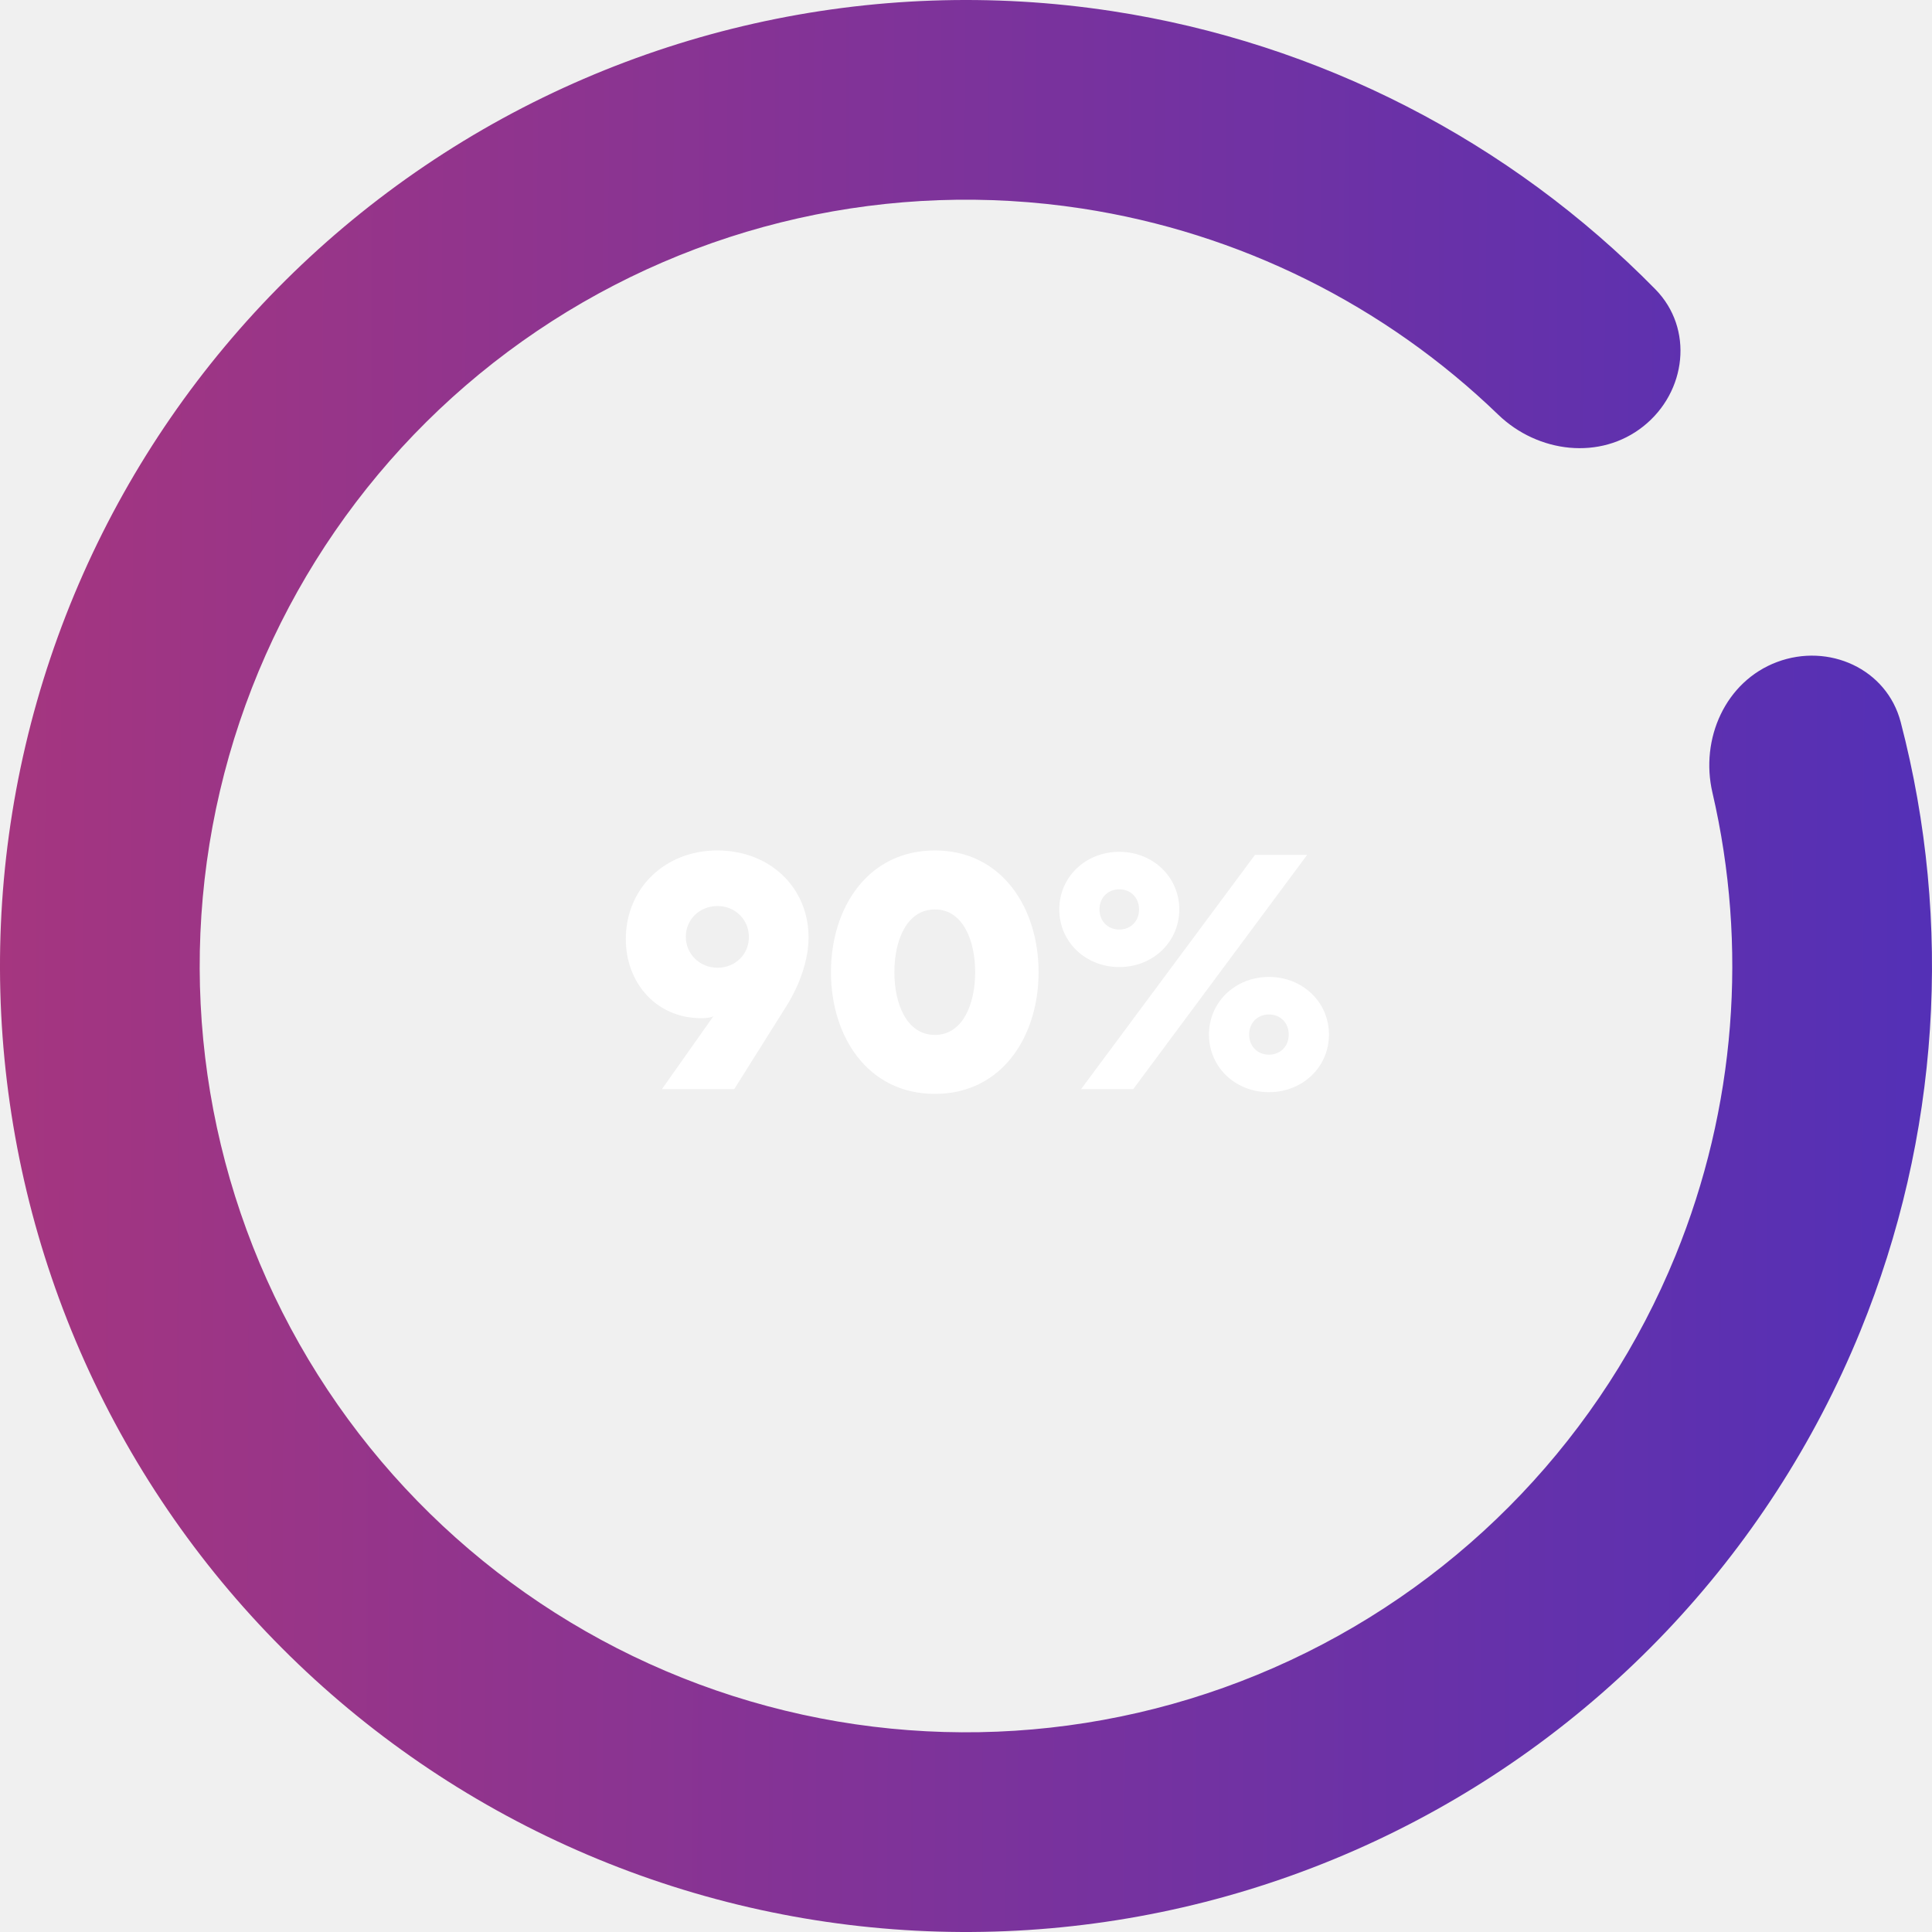
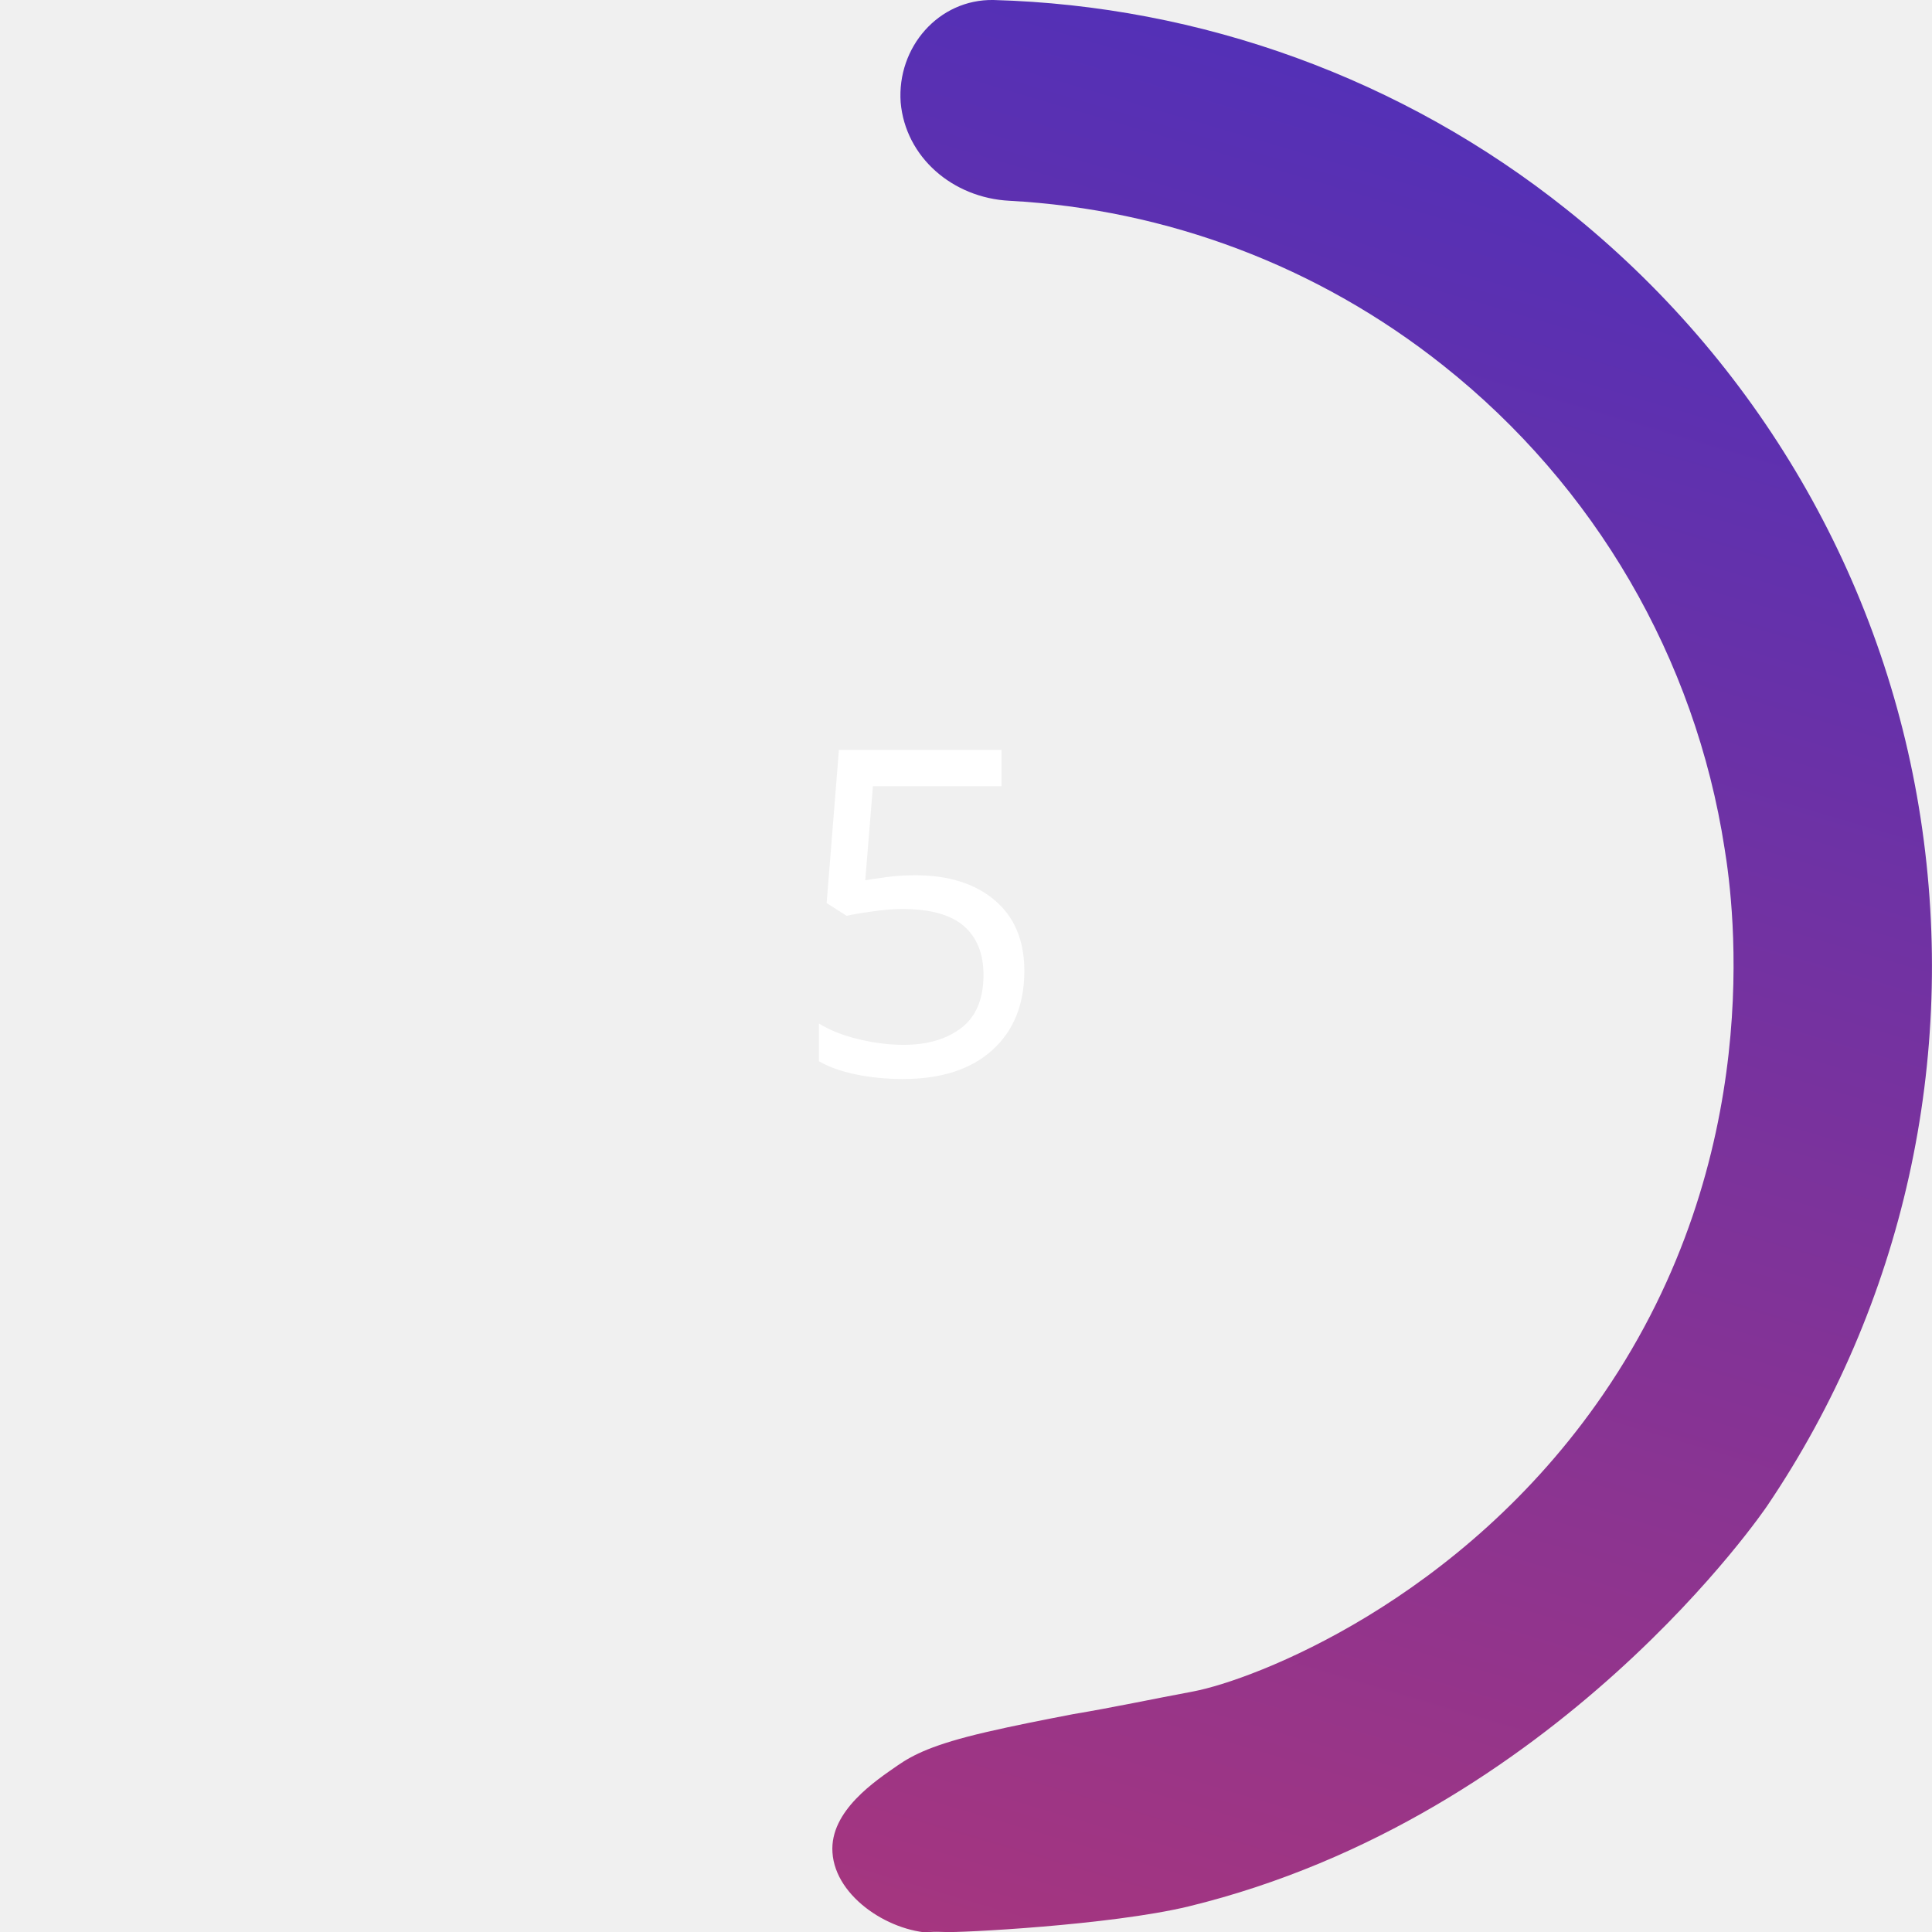
- <svg xmlns="http://www.w3.org/2000/svg" width="204" height="204" viewBox="0 0 204 204" fill="none">
-   <path d="M187.639 69.902C193.092 67.859 199.226 70.614 200.696 76.248C206.238 97.486 204.802 120.051 196.436 140.546C186.737 164.31 168.435 183.543 145.182 194.409C121.928 205.275 95.433 206.975 70.982 199.169C46.531 191.364 25.921 174.628 13.264 152.299C0.607 129.97 -3.166 103.69 2.696 78.702C8.559 53.713 23.627 31.854 44.894 17.484C66.161 3.114 92.064 -2.709 117.435 1.175C139.317 4.524 159.415 14.883 174.791 30.547C178.869 34.702 178.083 41.38 173.529 45.009C168.975 48.637 162.385 47.827 158.195 43.783C146.212 32.215 130.877 24.564 114.244 22.018C94.118 18.937 73.57 23.557 56.699 34.956C39.829 46.355 27.876 63.696 23.225 83.518C18.574 103.34 21.568 124.188 31.608 141.901C41.649 159.614 57.998 172.89 77.394 179.082C96.791 185.274 117.809 183.925 136.255 175.305C154.701 166.686 169.219 151.429 176.914 132.578C183.273 116.999 184.584 99.912 180.815 83.688C179.497 78.016 182.187 71.946 187.639 69.902Z" fill="url(#paint0_linear_16_349)" />
-   <path d="M66.08 99.16C66.08 103.804 69.32 107.512 74.036 107.512C74.648 107.512 75.08 107.44 75.332 107.296L69.896 115H77.528L83.072 106.18C84.476 103.912 85.376 101.32 85.376 98.98C85.376 93.724 81.308 89.8 75.728 89.8C70.256 89.8 66.08 93.76 66.08 99.16ZM72.416 98.908C72.416 97.072 73.892 95.668 75.764 95.668C77.636 95.668 79.076 97.108 79.076 98.944C79.076 100.78 77.636 102.184 75.764 102.184C73.892 102.184 72.416 100.744 72.416 98.908ZM109.665 102.652C109.665 95.848 105.777 89.8 98.721 89.8C91.629 89.8 87.741 95.848 87.741 102.652C87.741 109.456 91.629 115.504 98.721 115.504C105.777 115.504 109.665 109.456 109.665 102.652ZM102.969 102.652C102.969 106 101.673 109.276 98.721 109.276C95.733 109.276 94.437 106 94.437 102.652C94.437 99.304 95.733 96.028 98.721 96.028C101.673 96.028 102.969 99.304 102.969 102.652ZM124.521 96.028C124.521 92.608 121.749 89.944 118.185 89.944C114.621 89.944 111.849 92.608 111.849 96.028C111.849 99.448 114.621 102.112 118.185 102.112C121.749 102.112 124.521 99.448 124.521 96.028ZM120.273 96.028C120.273 97.288 119.373 98.152 118.185 98.152C116.997 98.152 116.097 97.288 116.097 96.028C116.097 94.768 116.997 93.904 118.185 93.904C119.373 93.904 120.273 94.768 120.273 96.028ZM138.021 90.268H132.513L114.153 115H119.661L138.021 90.268ZM127.653 109.24C127.653 112.66 130.425 115.324 133.989 115.324C137.553 115.324 140.325 112.66 140.325 109.24C140.325 105.82 137.553 103.156 133.989 103.156C130.425 103.156 127.653 105.82 127.653 109.24ZM131.901 109.24C131.901 107.98 132.801 107.116 133.989 107.116C135.177 107.116 136.077 107.98 136.077 109.24C136.077 110.5 135.177 111.364 133.989 111.364C132.801 111.364 131.901 110.5 131.901 109.24Z" fill="white" />
-   <defs>
-     <linearGradient id="paint0_linear_16_349" x1="-12.435" y1="91.215" x2="228.124" y2="92.098" gradientUnits="userSpaceOnUse">
-       <stop stop-color="#AA367C" />
-       <stop offset="1" stop-color="#4A2FBD" />
-     </linearGradient>
-   </defs>
+ <svg xmlns="http://www.w3.org/2000/svg" version="1.1" id="Layer_1" x="0px" y="0px" viewBox="0 0 204 204" style="enable-background:new 0 0 204 204;" xml:space="preserve">
+   <style type="text/css">
+ 	.st0{fill:url(#SVGID_1_);}
+ 	.st1{fill:url(#SVGID_2_);}
+ 	.st2{fill:url(#SVGID_3_);}
+ 	.st3{fill:url(#SVGID_4_);}
+ 	.st4{fill:url(#SVGID_5_);}
+ 	.st5{fill:url(#SVGID_6_);}
+ 	.st6{fill:none;}
+ 	.st7{fill:#FFFFFF;}
+ 	.st8{font-family:'ArtifaktElement-Bold';}
+ 	.st9{font-size:48px;}
+ </style>
+   <linearGradient id="SVGID_1_" gradientUnits="userSpaceOnUse" x1="-2083.598" y1="-1820.092" x2="-1846.268" y2="-1820.963" gradientTransform="matrix(0.2796 -0.9601 -0.9601 -0.2796 -1061.433 -2290.601)">
+     <stop offset="0" style="stop-color:#AA367C" />
+     <stop offset="1" style="stop-color:#4A2FBD" />
+   </linearGradient>
+   <path class="st0" d="M95.1,10.8C94.7,5,99.1-0.1,104.9,0c21.9,0.6,43.2,8.3,60.5,22.1c20.1,16,33.5,38.9,37.4,64.3  s-1.8,51.3-16.2,72.6c0,0-22.1,32.8-61.1,42.3c-8.3,2-24.4,2.8-25.7,2.7c-1.1-0.1-1.7-0.1-1.9-0.1l1.9,0.1c-0.3,0-0.6,0.1-0.9,0.1  c-4.7,0.1-10.7-3.7-11-8.5c-0.3-4.4,4.6-7.6,6.9-9.2c1.6-1.1,3.7-2.2,9.3-3.5c3-0.7,6.1-1.3,9.2-1.9c4.2-0.7,8.4-1.6,12.7-2.4  c6.3-1.2,28.3-9.5,43.3-31.4c17.2-25.1,13.8-51.5,12.8-57.6c-3.1-20.1-13.7-38.3-29.7-51c-13.2-10.5-29.2-16.5-45.8-17.4  C100.6,20.9,95.6,16.6,95.1,10.8z" />
+   <linearGradient id="SVGID_2_" gradientUnits="userSpaceOnUse" x1="221.7" y1="1117.7" x2="221.7" y2="1117.7" gradientTransform="matrix(1 0 0 1 0 -874)">
+     <stop offset="0" style="stop-color:#AA367C" />
+     <stop offset="1" style="stop-color:#4A2FBD" />
+   </linearGradient>
+   <path class="st1" d="M221.7,243.7" />
+   <linearGradient id="SVGID_3_" gradientUnits="userSpaceOnUse" x1="246.5" y1="1050.3" x2="246.5" y2="1050.3" gradientTransform="matrix(1 0 0 1 0 -874)">
+     <stop offset="0" style="stop-color:#AA367C" />
+     <stop offset="1" style="stop-color:#4A2FBD" />
+   </linearGradient>
+   <path class="st2" d="M246.5,176.3" />
+   <linearGradient id="SVGID_4_" gradientUnits="userSpaceOnUse" x1="241.4" y1="1063.6" x2="241.4" y2="1063.6" gradientTransform="matrix(1 0 0 1 0 -874)">
+     <stop offset="0" style="stop-color:#AA367C" />
+     <stop offset="1" style="stop-color:#4A2FBD" />
+   </linearGradient>
+   <path class="st3" d="M241.4,189.6" />
+   <linearGradient id="SVGID_5_" gradientUnits="userSpaceOnUse" x1="288.2" y1="1033.8" x2="288.2" y2="1033.8" gradientTransform="matrix(1 0 0 1 0 -874)">
+     <stop offset="0" style="stop-color:#AA367C" />
+     <stop offset="1" style="stop-color:#4A2FBD" />
+   </linearGradient>
+   <path class="st4" d="M288.2,159.8" />
+   <linearGradient id="SVGID_6_" gradientUnits="userSpaceOnUse" x1="257.5" y1="1037.5" x2="257.5" y2="1037.5" gradientTransform="matrix(1 0 0 1 0 -874)">
+     <stop offset="0" style="stop-color:#AA367C" />
+     <stop offset="1" style="stop-color:#4A2FBD" />
+   </linearGradient>
+   <path class="st5" d="M257.5,163.5" />
+   <rect x="32.3" y="79.9" class="st6" width="129.8" height="55.5" />
+   <text transform="matrix(1 0 0 1 83.4409 113.4492)" class="st7 st8 st9">5</text>
</svg>
